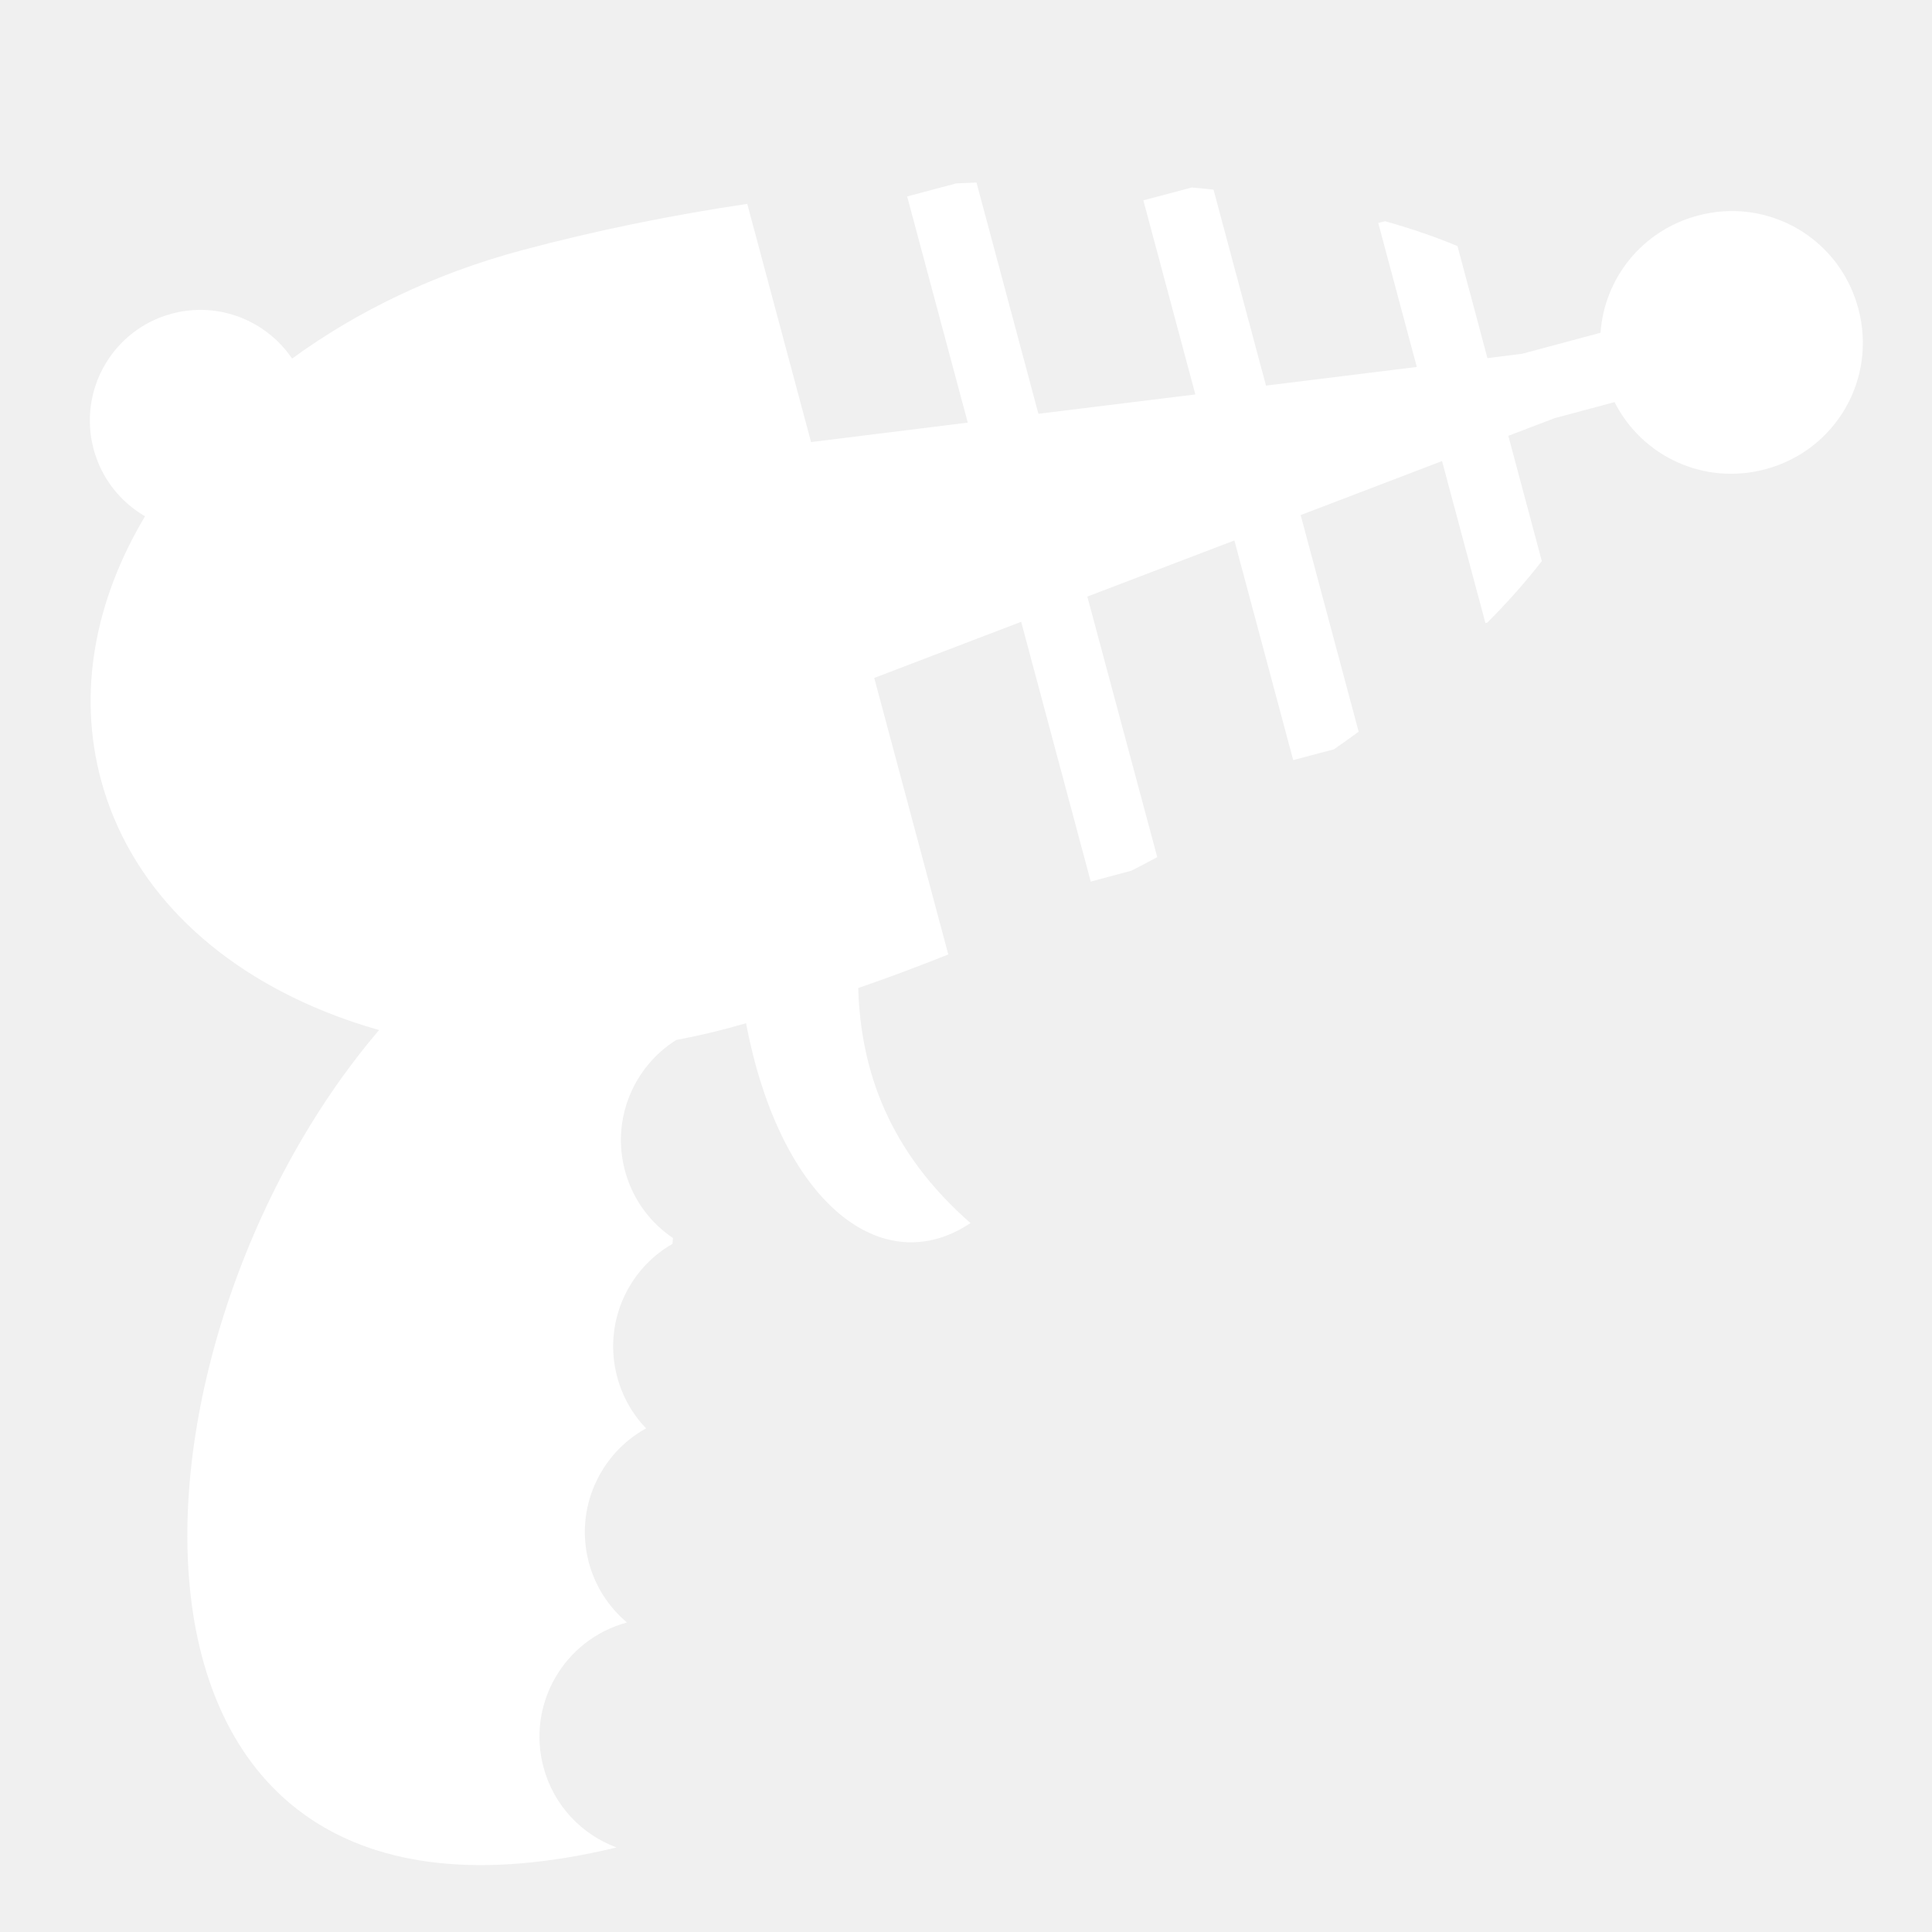
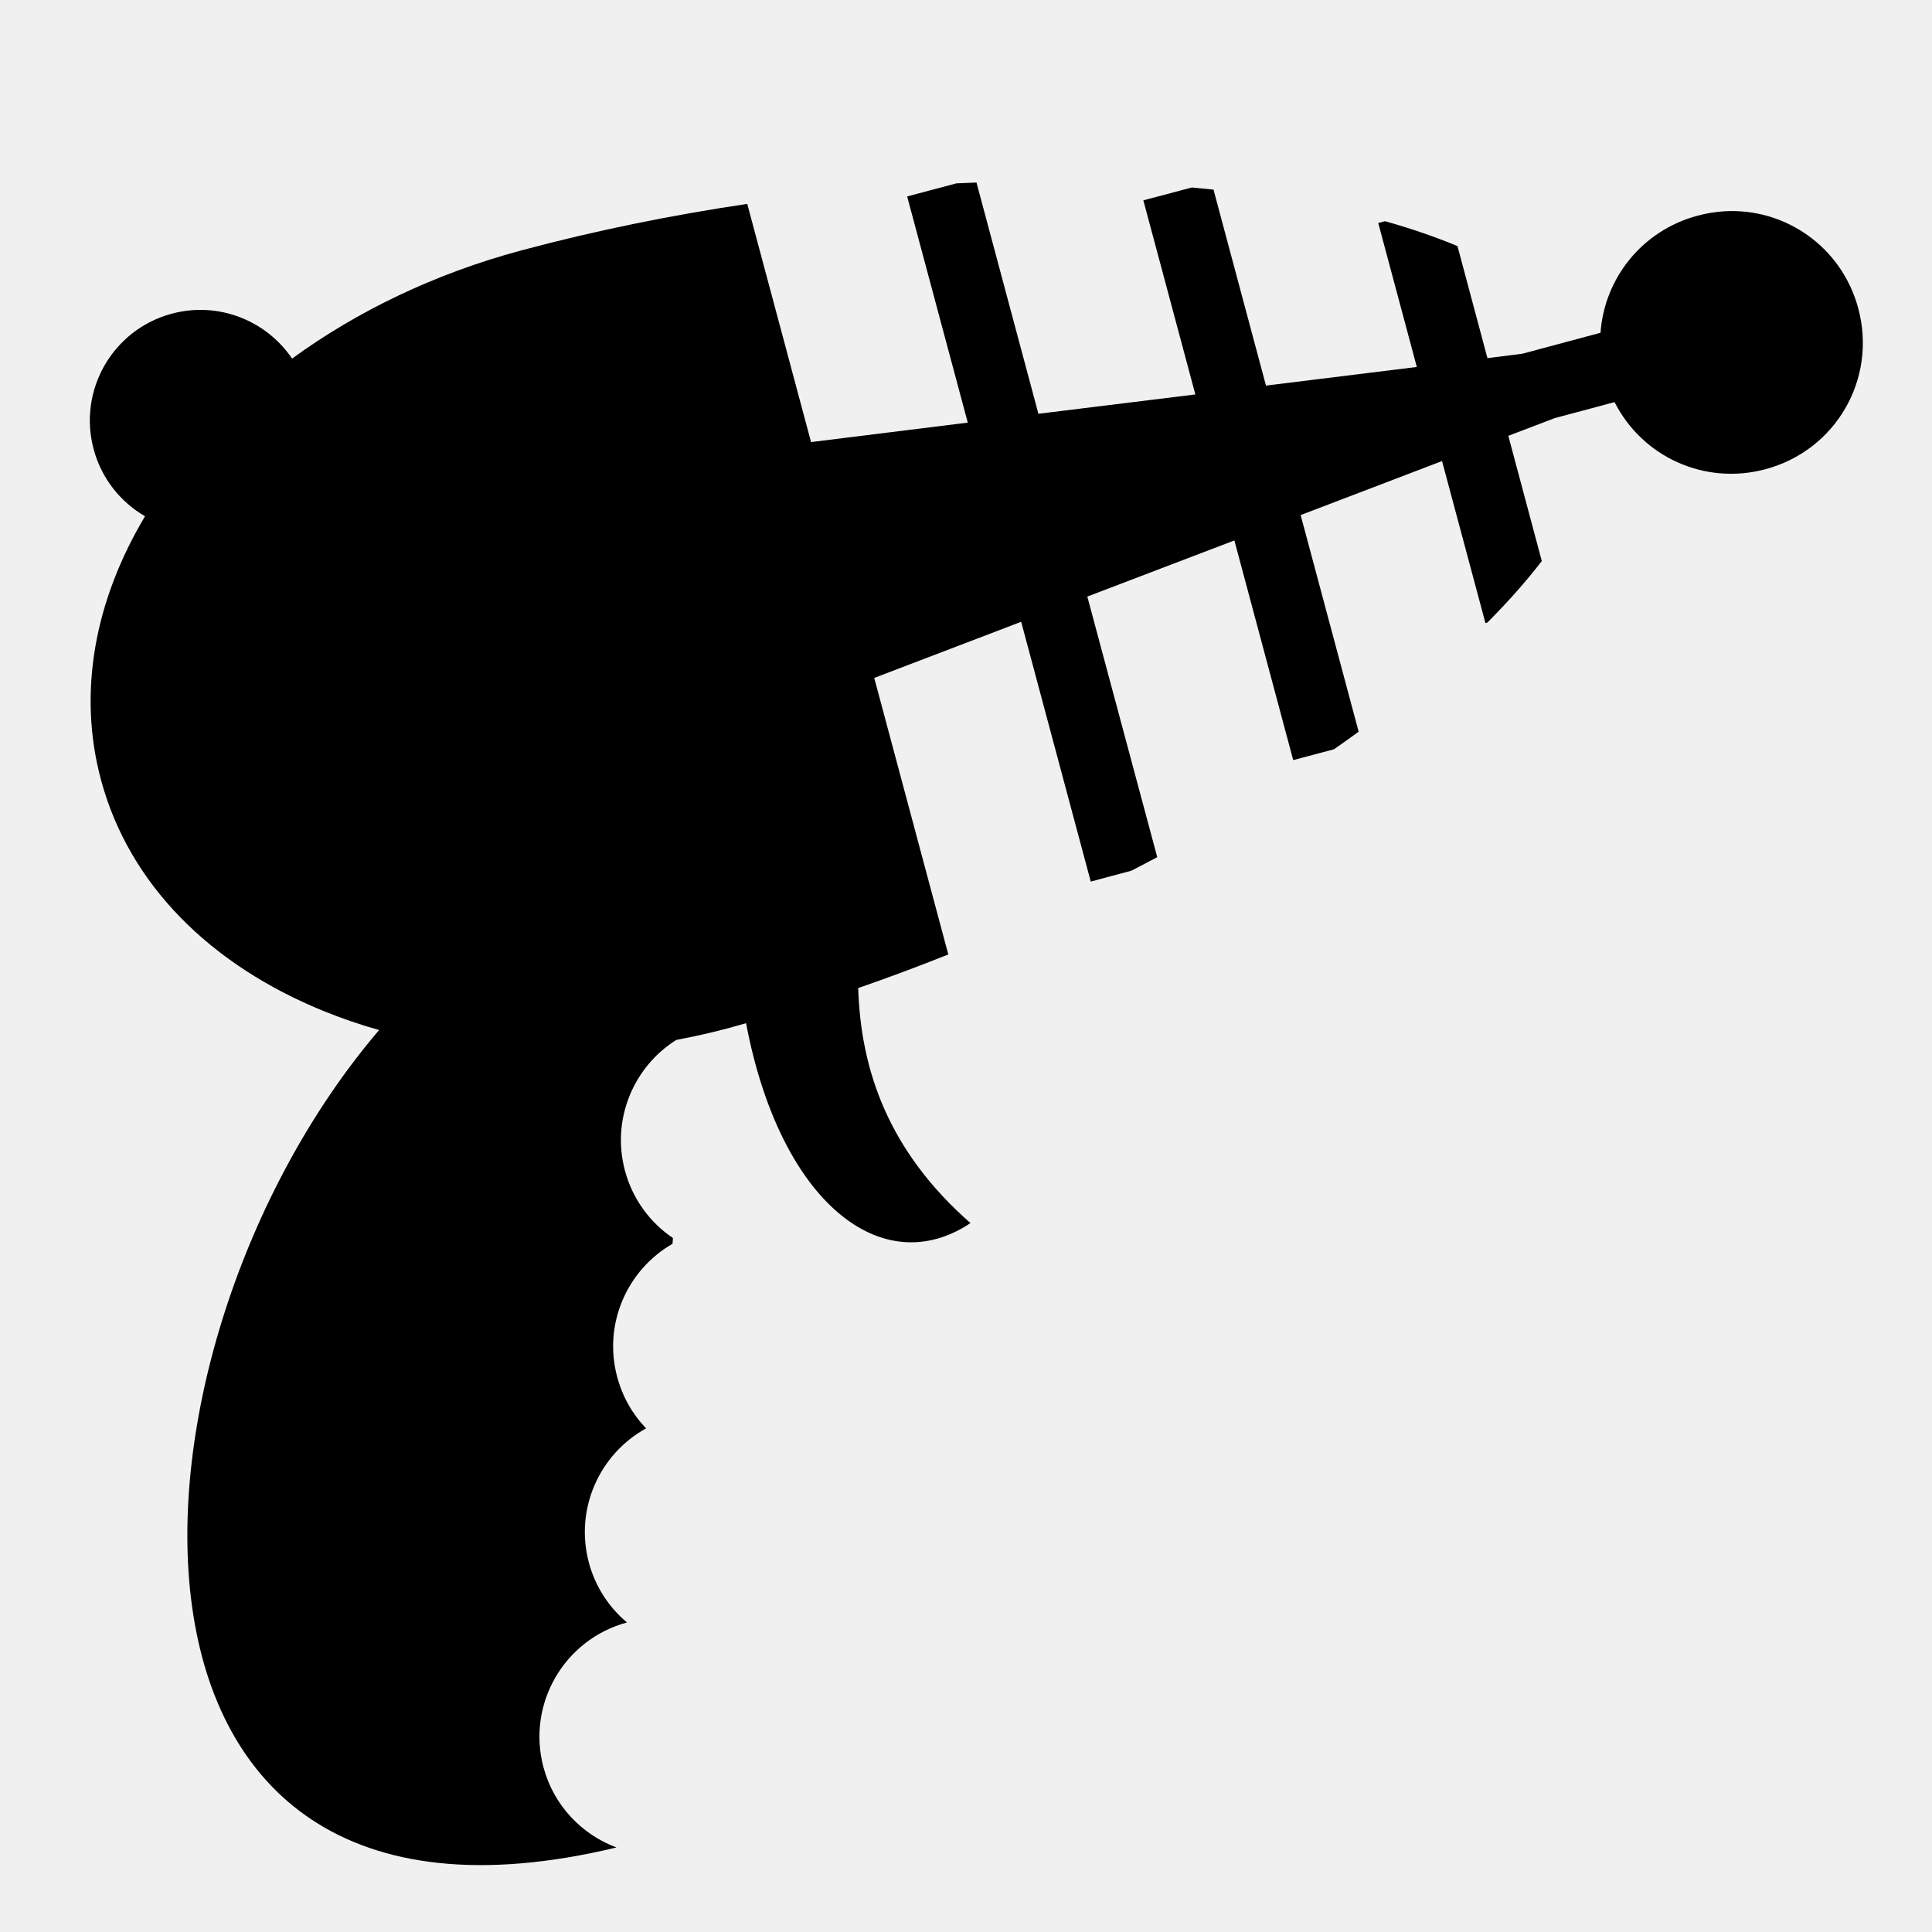
<svg xmlns="http://www.w3.org/2000/svg" viewBox="0 0 512 512">
-   <path fill="#fff" d="M258.78 48.375a487.88 487.88 0 0 0-5.342.22l-13.032 3.468L256.47 112l-41.533 5.156L198.03 54.03c-20.15 2.995-40.295 7.085-59.81 12.314-23.09 6.186-43.698 16.214-60.815 28.686C70.596 84.966 57.93 79.804 45.53 83.126c-15.64 4.19-24.908 20.266-20.718 35.906 2.092 7.807 7.145 14.028 13.625 17.782-13.334 22.34-17.896 46.636-11.687 69.813 7.424 27.71 28.982 49.112 59.094 61.344a139.766 139.766 0 0 0 14.625 5c-71.813 84.106-81.31 251.344 62.905 216.624-9.176-3.423-16.616-11.07-19.344-21.25-4.475-16.706 5.438-33.865 22.126-38.375a31.179 31.179 0 0 1-10.094-15.845c-3.81-14.222 2.81-28.797 15.157-35.594-3.558-3.692-6.237-8.32-7.657-13.624-3.76-14.035 2.622-28.374 14.656-35.28l.124-1.532c-6.032-4.078-10.687-10.26-12.72-17.844-3.646-13.61 2.256-27.53 13.595-34.656 4.71-.89 9.443-1.948 14.186-3.22.394-.104.794-.236 1.188-.343 1.04-.28 2.083-.584 3.125-.874 9.006 47.493 36.058 68.614 59.468 52.97-21.67-19.01-29.08-40.428-29.75-62.282a543.054 543.054 0 0 0 23.875-8.906l-19.625-73.282 38.937-14.875 18.438 68.845 10.75-2.875c2.3-1.19 4.608-2.38 6.875-3.594l-18.532-69.062 38.97-14.875 15.593 58.218 10.81-2.875a377.018 377.018 0 0 0 6.533-4.657l-15.37-57.408 37.468-14.313 11.5 42.938.5-.125c5.458-5.49 10.303-10.95 14.438-16.313L399.72 115.5l12.28-4.688 15.875-4.25c7.277 14.404 23.744 22.138 40 17.782 18.66-5 29.593-23.936 24.594-42.594-4.376-16.325-19.402-26.752-35.595-25.75-2.313.143-4.668.53-7 1.156-14.772 3.958-24.703 16.657-25.72 31.032l-20.75 5.562-9.217 1.156-7.938-29.687c-5.85-2.44-12.264-4.647-19.188-6.595l-1.812.47 10.22 38.155-39.97 4.938-13.906-51.938c-1.898-.2-3.82-.39-5.75-.563L303 53.094l13.78 51.437-41.592 5.126-16.407-61.28z" />
+   <path d="M258.78 48.375a487.88 487.88 0 0 0-5.342.22l-13.032 3.468L256.47 112l-41.533 5.156L198.03 54.03c-20.15 2.995-40.295 7.085-59.81 12.314-23.09 6.186-43.698 16.214-60.815 28.686C70.596 84.966 57.93 79.804 45.53 83.126c-15.64 4.19-24.908 20.266-20.718 35.906 2.092 7.807 7.145 14.028 13.625 17.782-13.334 22.34-17.896 46.636-11.687 69.813 7.424 27.71 28.982 49.112 59.094 61.344a139.766 139.766 0 0 0 14.625 5c-71.813 84.106-81.31 251.344 62.905 216.624-9.176-3.423-16.616-11.07-19.344-21.25-4.475-16.706 5.438-33.865 22.126-38.375a31.179 31.179 0 0 1-10.094-15.845c-3.81-14.222 2.81-28.797 15.157-35.594-3.558-3.692-6.237-8.32-7.657-13.624-3.76-14.035 2.622-28.374 14.656-35.28l.124-1.532c-6.032-4.078-10.687-10.26-12.72-17.844-3.646-13.61 2.256-27.53 13.595-34.656 4.71-.89 9.443-1.948 14.186-3.22.394-.104.794-.236 1.188-.343 1.04-.28 2.083-.584 3.125-.874 9.006 47.493 36.058 68.614 59.468 52.97-21.67-19.01-29.08-40.428-29.75-62.282a543.054 543.054 0 0 0 23.875-8.906l-19.625-73.282 38.937-14.875 18.438 68.845 10.75-2.875c2.3-1.19 4.608-2.38 6.875-3.594l-18.532-69.062 38.97-14.875 15.593 58.218 10.81-2.875a377.018 377.018 0 0 0 6.533-4.657l-15.37-57.408 37.468-14.313 11.5 42.938.5-.125c5.458-5.49 10.303-10.95 14.438-16.313L399.72 115.5l12.28-4.688 15.875-4.25c7.277 14.404 23.744 22.138 40 17.782 18.66-5 29.593-23.936 24.594-42.594-4.376-16.325-19.402-26.752-35.595-25.75-2.313.143-4.668.53-7 1.156-14.772 3.958-24.703 16.657-25.72 31.032l-20.75 5.562-9.217 1.156-7.938-29.687c-5.85-2.44-12.264-4.647-19.188-6.595l-1.812.47 10.22 38.155-39.97 4.938-13.906-51.938c-1.898-.2-3.82-.39-5.75-.563L303 53.094l13.78 51.437-41.592 5.126-16.407-61.28z" />
</svg>
